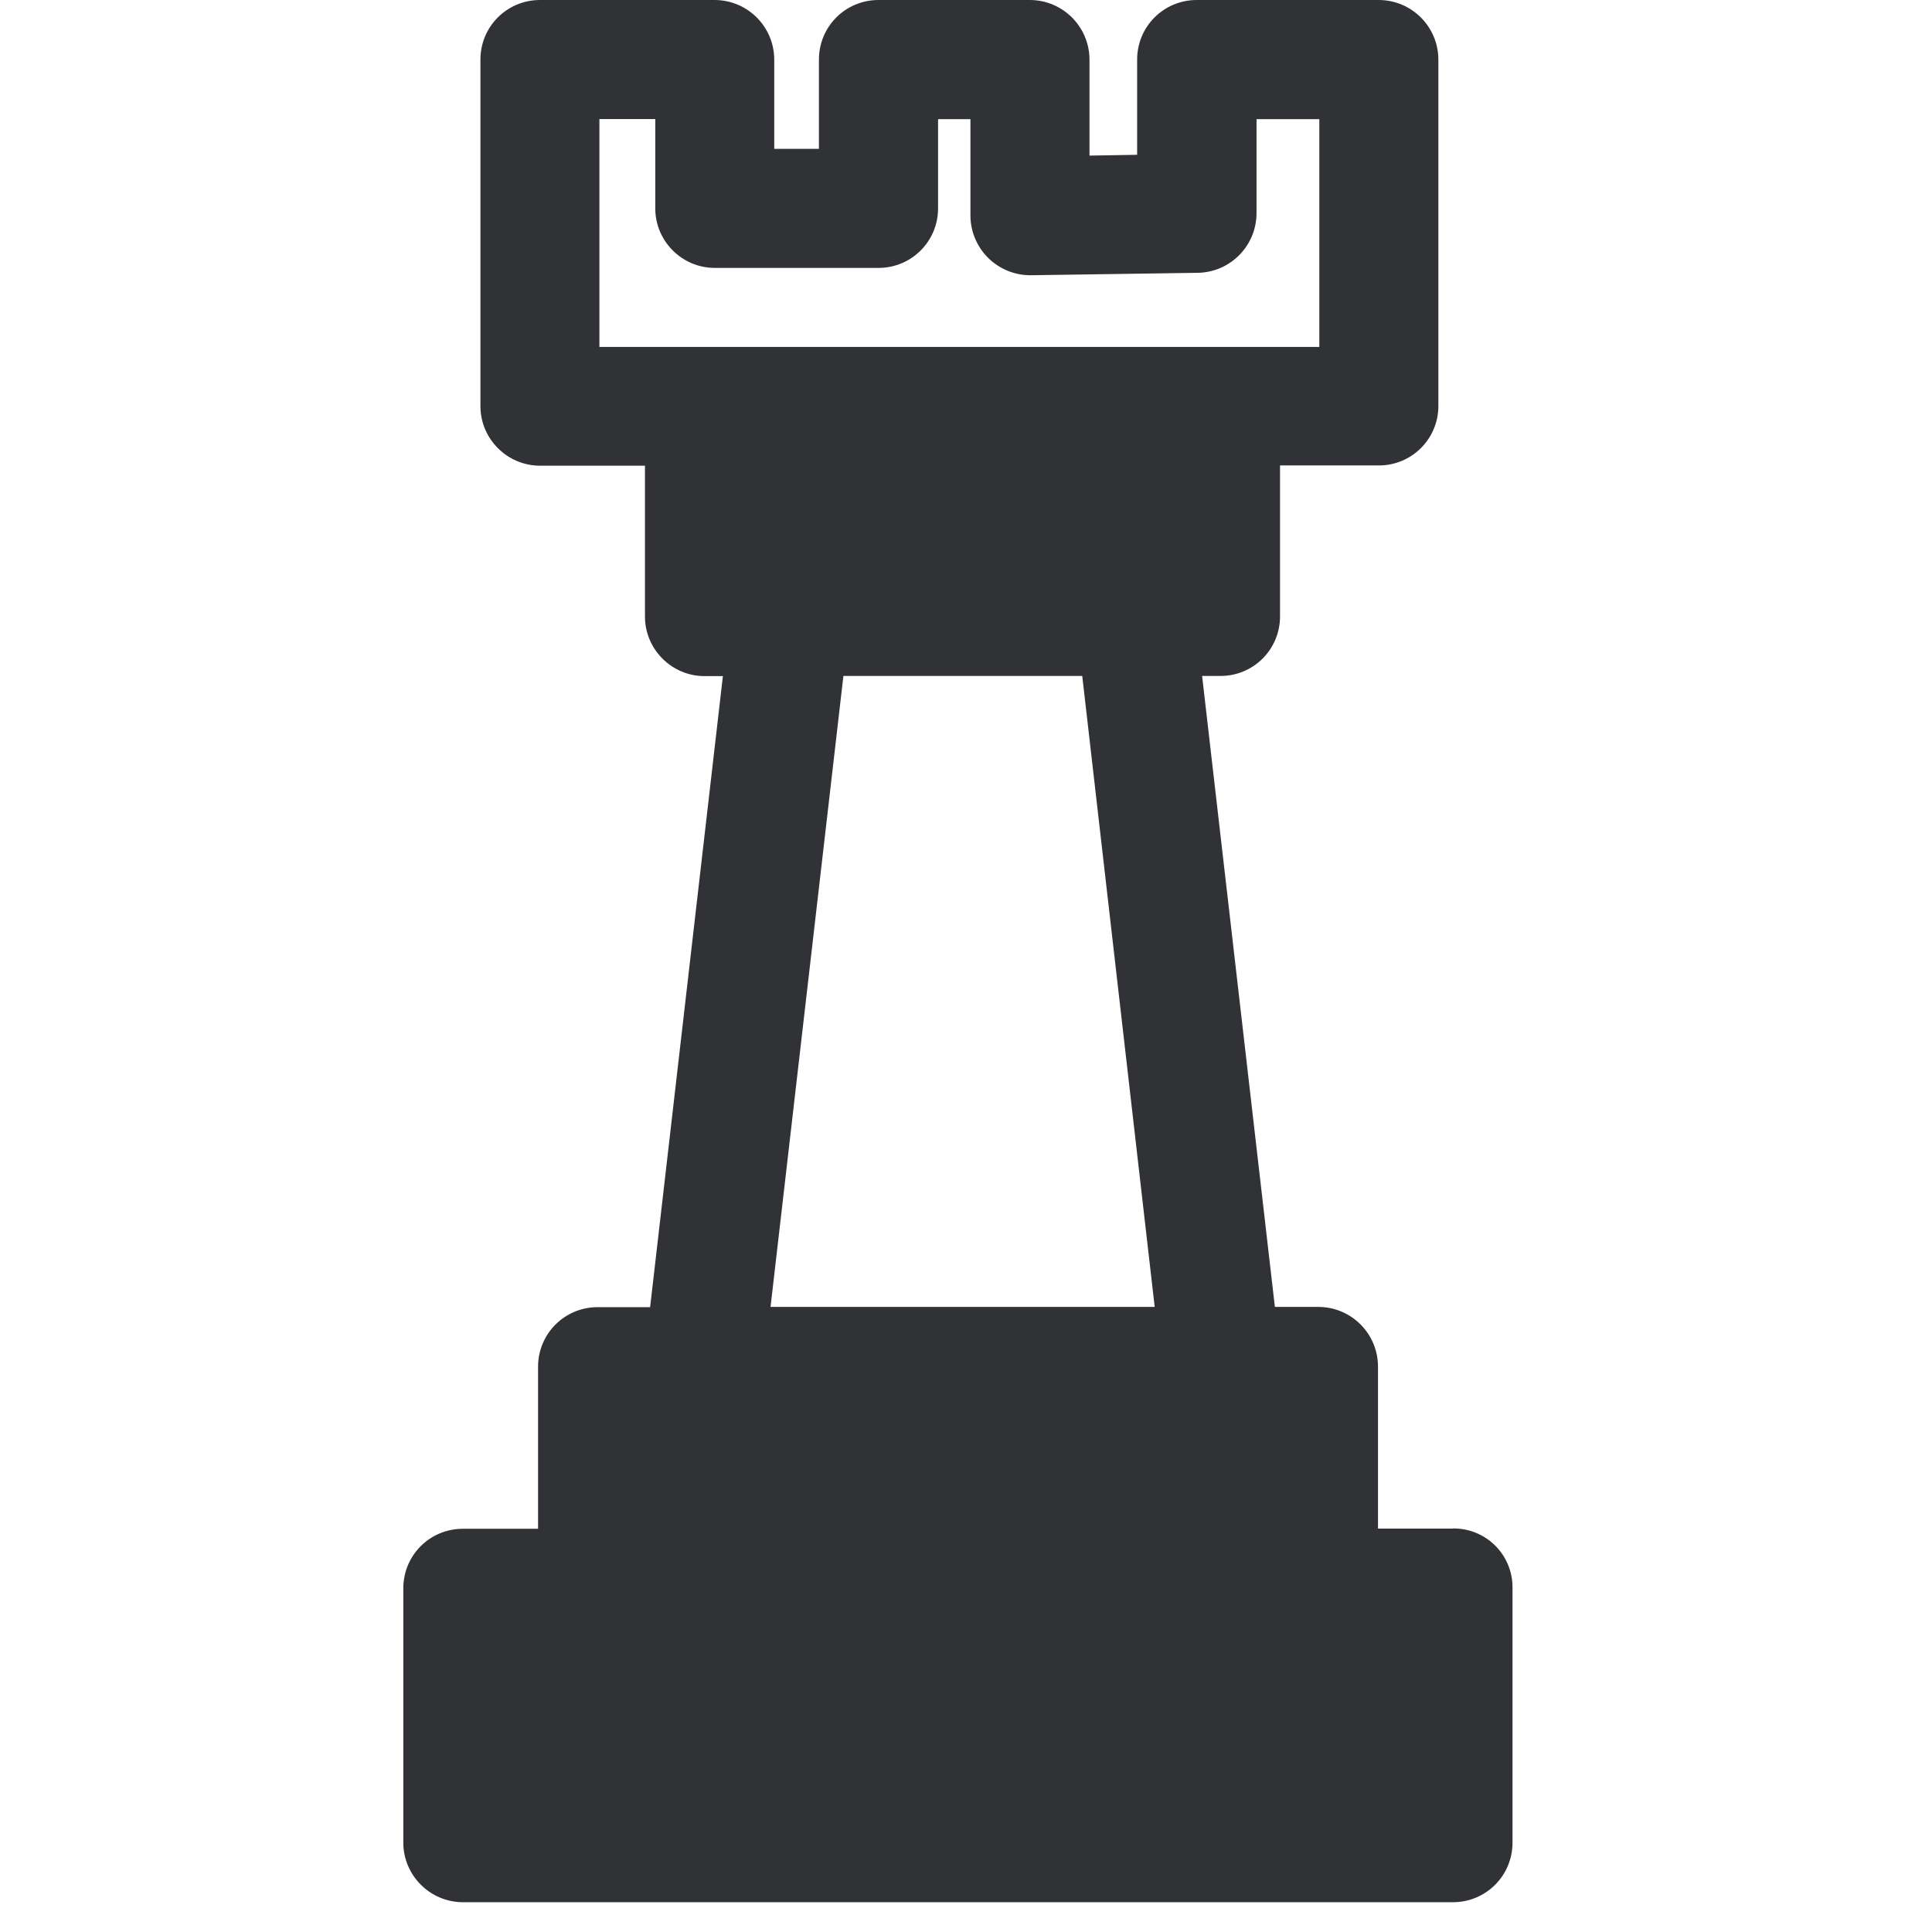
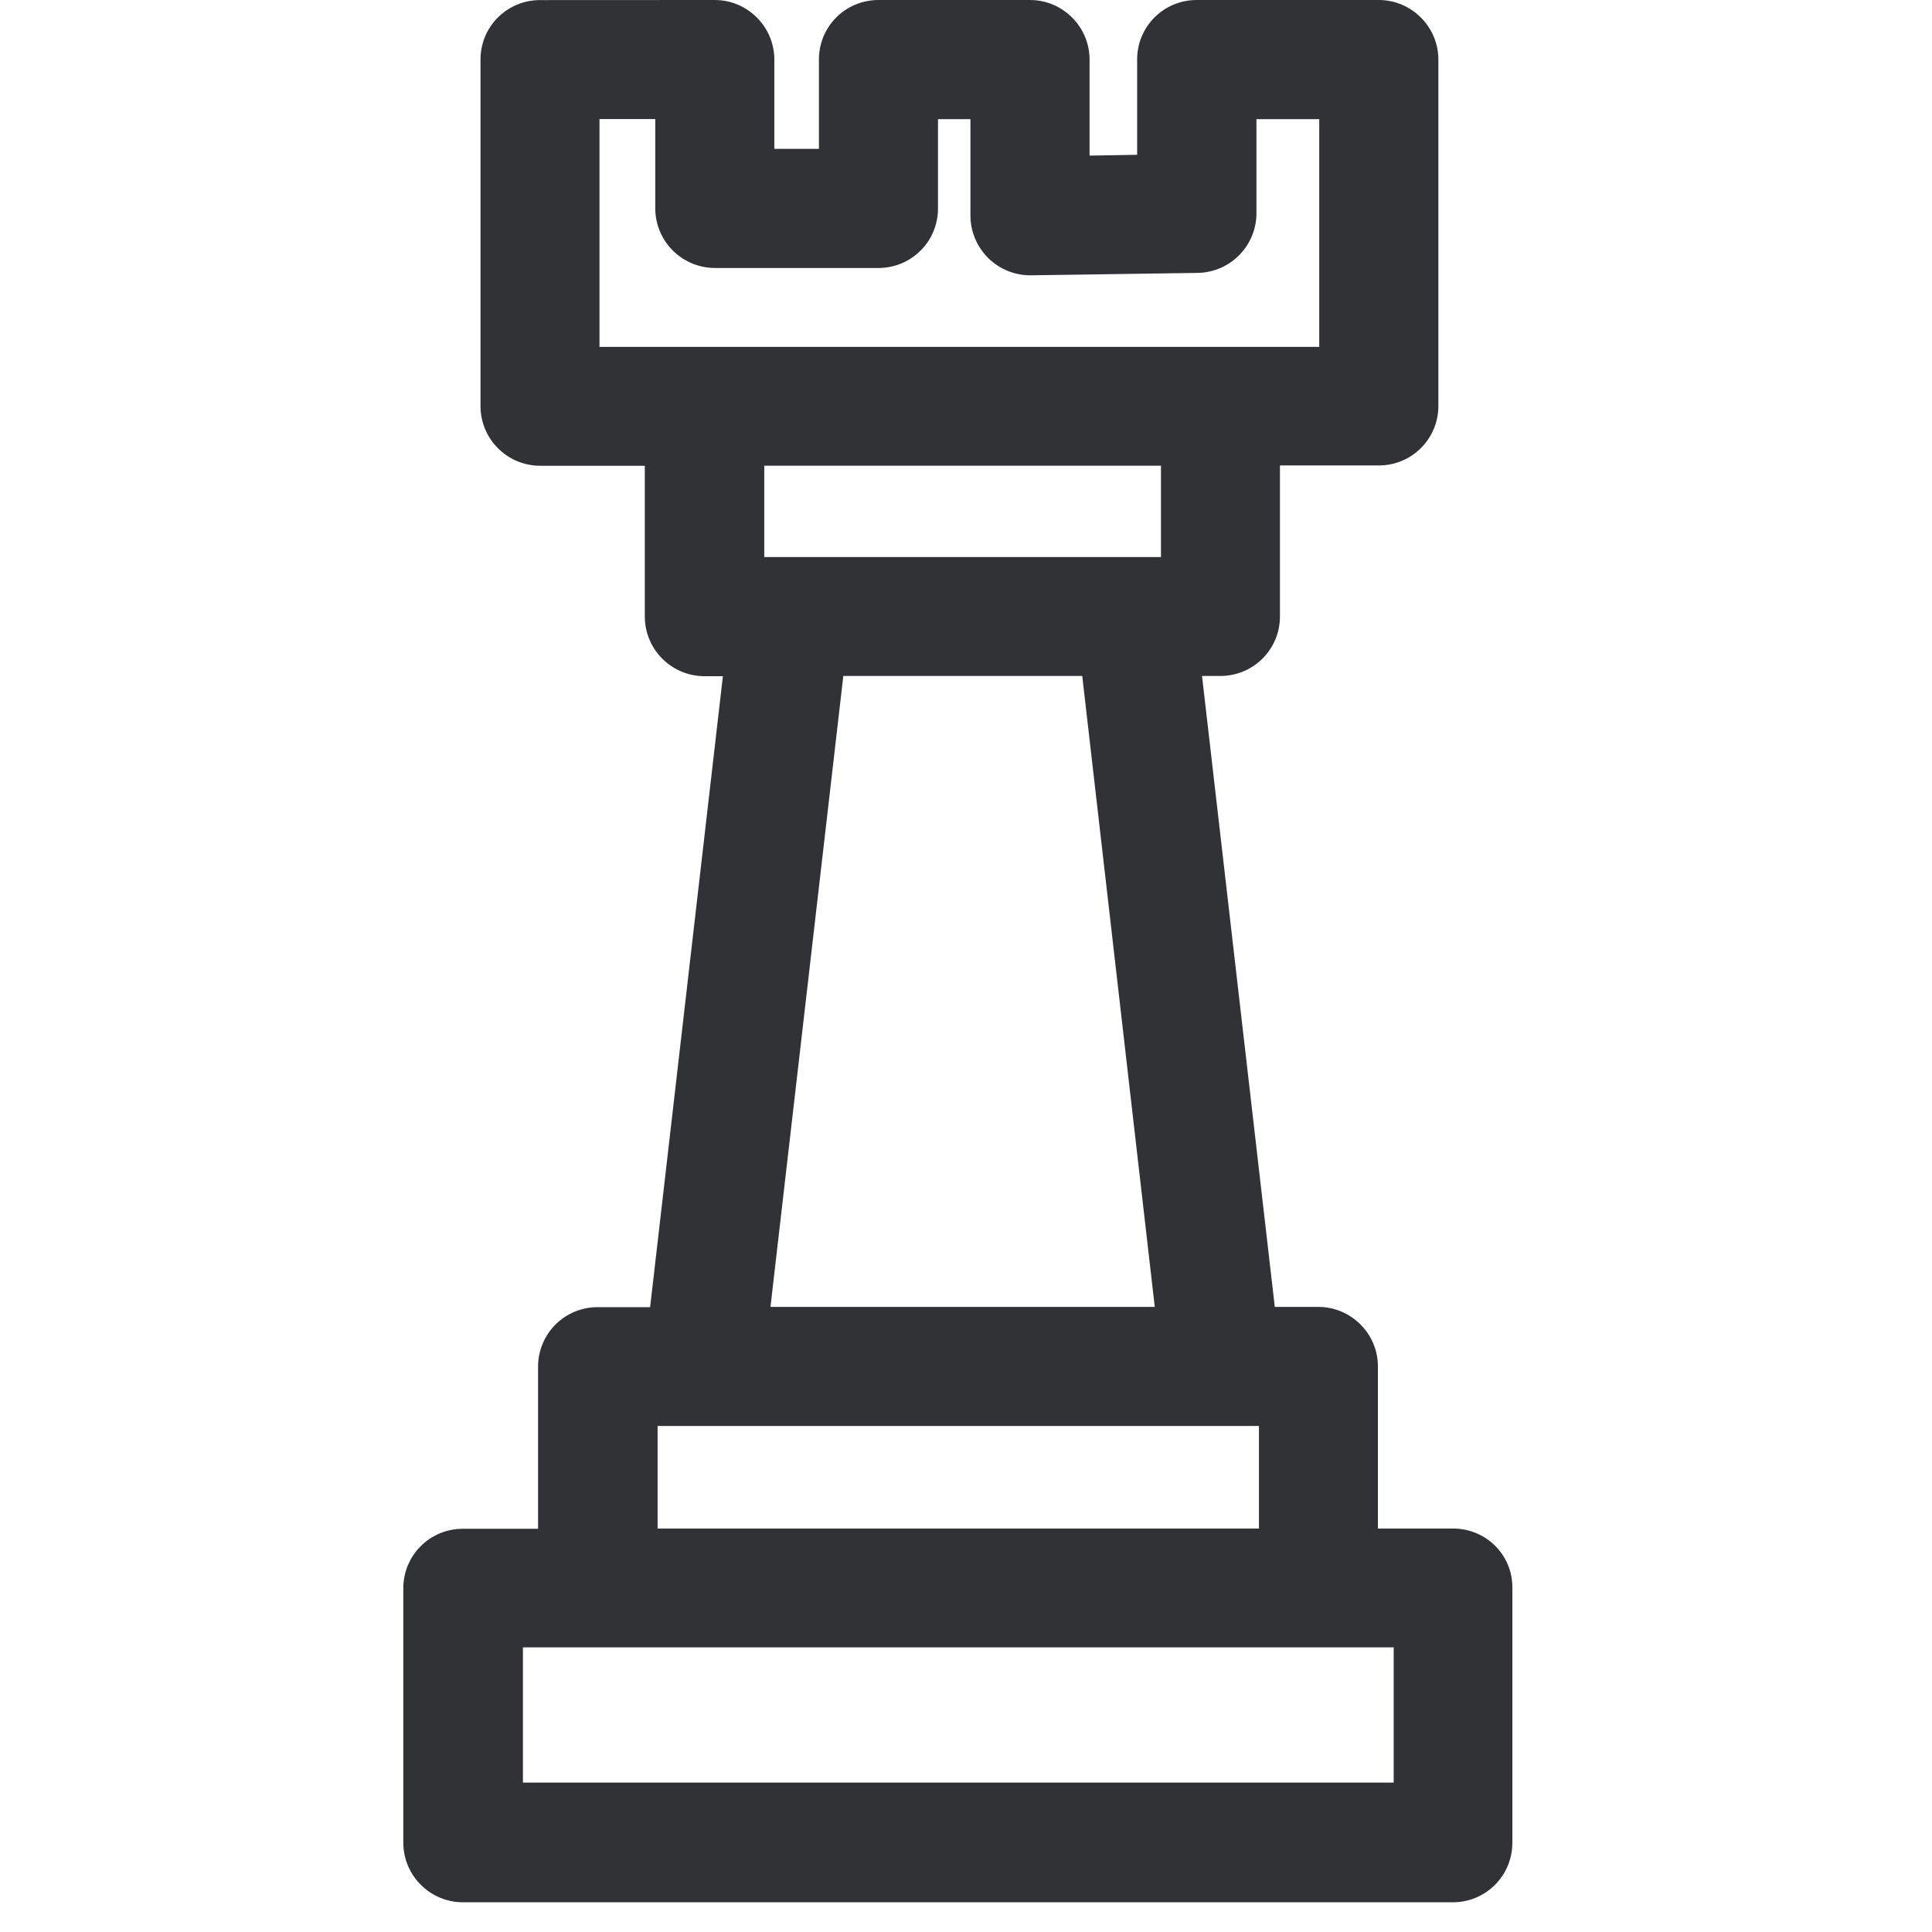
<svg xmlns="http://www.w3.org/2000/svg" width="24" height="24" viewBox="0 0 24 24">
-   <path d="M6.496 22.145h10.817v-1.681H6.496v1.68zm1.674-3.157h7.469v-1.274h-7.47v1.274zm2.306-10.591h2.968l.9 7.838H9.572l.905-7.838zM9.494 6.92h4.928V5.785H9.494V6.92zM7.45 1.479h.69v1.11c0 .406.332.739.739.739h2.034c.41 0 .74-.33.74-.74V1.48h.402v1.203a.744.744 0 00.753.736l2.071-.03a.742.742 0 00.73-.74V1.48h.78v2.83H7.446V1.48h.003zm10.602 17.51h-.934v-2.014a.742.742 0 00-.74-.74h-.541l-.904-7.838h.228c.41 0 .74-.33.74-.74V5.782h1.227c.41 0 .74-.33.74-.74V.739a.742.742 0 00-.74-.739h-2.262c-.41 0-.74.33-.74.74v1.183l-.592.01V.739A.742.742 0 0012.795 0h-1.882c-.41 0-.74.33-.74.74v1.109h-.555V.739A.742.742 0 008.88 0H6.708c-.41 0-.74.33-.74.74v4.305c0 .407.333.74.74.74h1.304V7.66c0 .406.333.739.74.739h.228l-.904 7.839h-.652c-.41 0-.74.33-.74.74v2.013H5.75c-.41 0-.74.329-.74.74v3.159c0 .406.333.74.74.74h12.299c.41 0 .74-.33.74-.74v-3.16a.731.731 0 00-.737-.743z" fill="#313235" fill-rule="nonzero" />
+   <path d="M8.879 0c.407 0 .74.333.74.74v1.109h.554V.739c0-.41.33-.739.74-.739h1.882c.407 0 .74.333.74.74v1.193l.591-.01V.739c0-.41.33-.739.74-.739h2.262c.406 0 .74.333.74.74v4.302c0 .41-.33.74-.74.74H15.9v1.875c0 .41-.33.74-.74.74h-.228l.904 7.838h.541c.407 0 .74.333.74.74v2.013h.934c.41 0 .743.33.736.743v3.16c0 .41-.33.74-.74.74H5.75a.742.742 0 01-.74-.74v-3.16c0-.41.33-.74.74-.74h.934v-2.013c0-.41.33-.74.74-.74h.652L8.98 8.4H8.75a.742.742 0 01-.74-.74V5.786H6.709a.742.742 0 01-.74-.74V.74c0-.41.33-.739.74-.739zm8.434 20.464H6.496v1.68h10.817v-1.68zm-1.674-2.75h-7.47v1.274h7.47v-1.274zm-2.195-9.317h-2.968l-.905 7.838h4.774l-.901-7.838zm.978-2.612H9.494V6.92h4.928V5.785zM8.139 1.479h-.692v2.83h8.941V1.48h-.78v1.17a.742.742 0 01-.729.74l-2.07.03a.744.744 0 01-.754-.737V1.48h-.403v1.11c0 .41-.33.739-.74.739H8.88a.742.742 0 01-.74-.74V1.48z" fill="#313235" fill-rule="nonzero" />
</svg>
